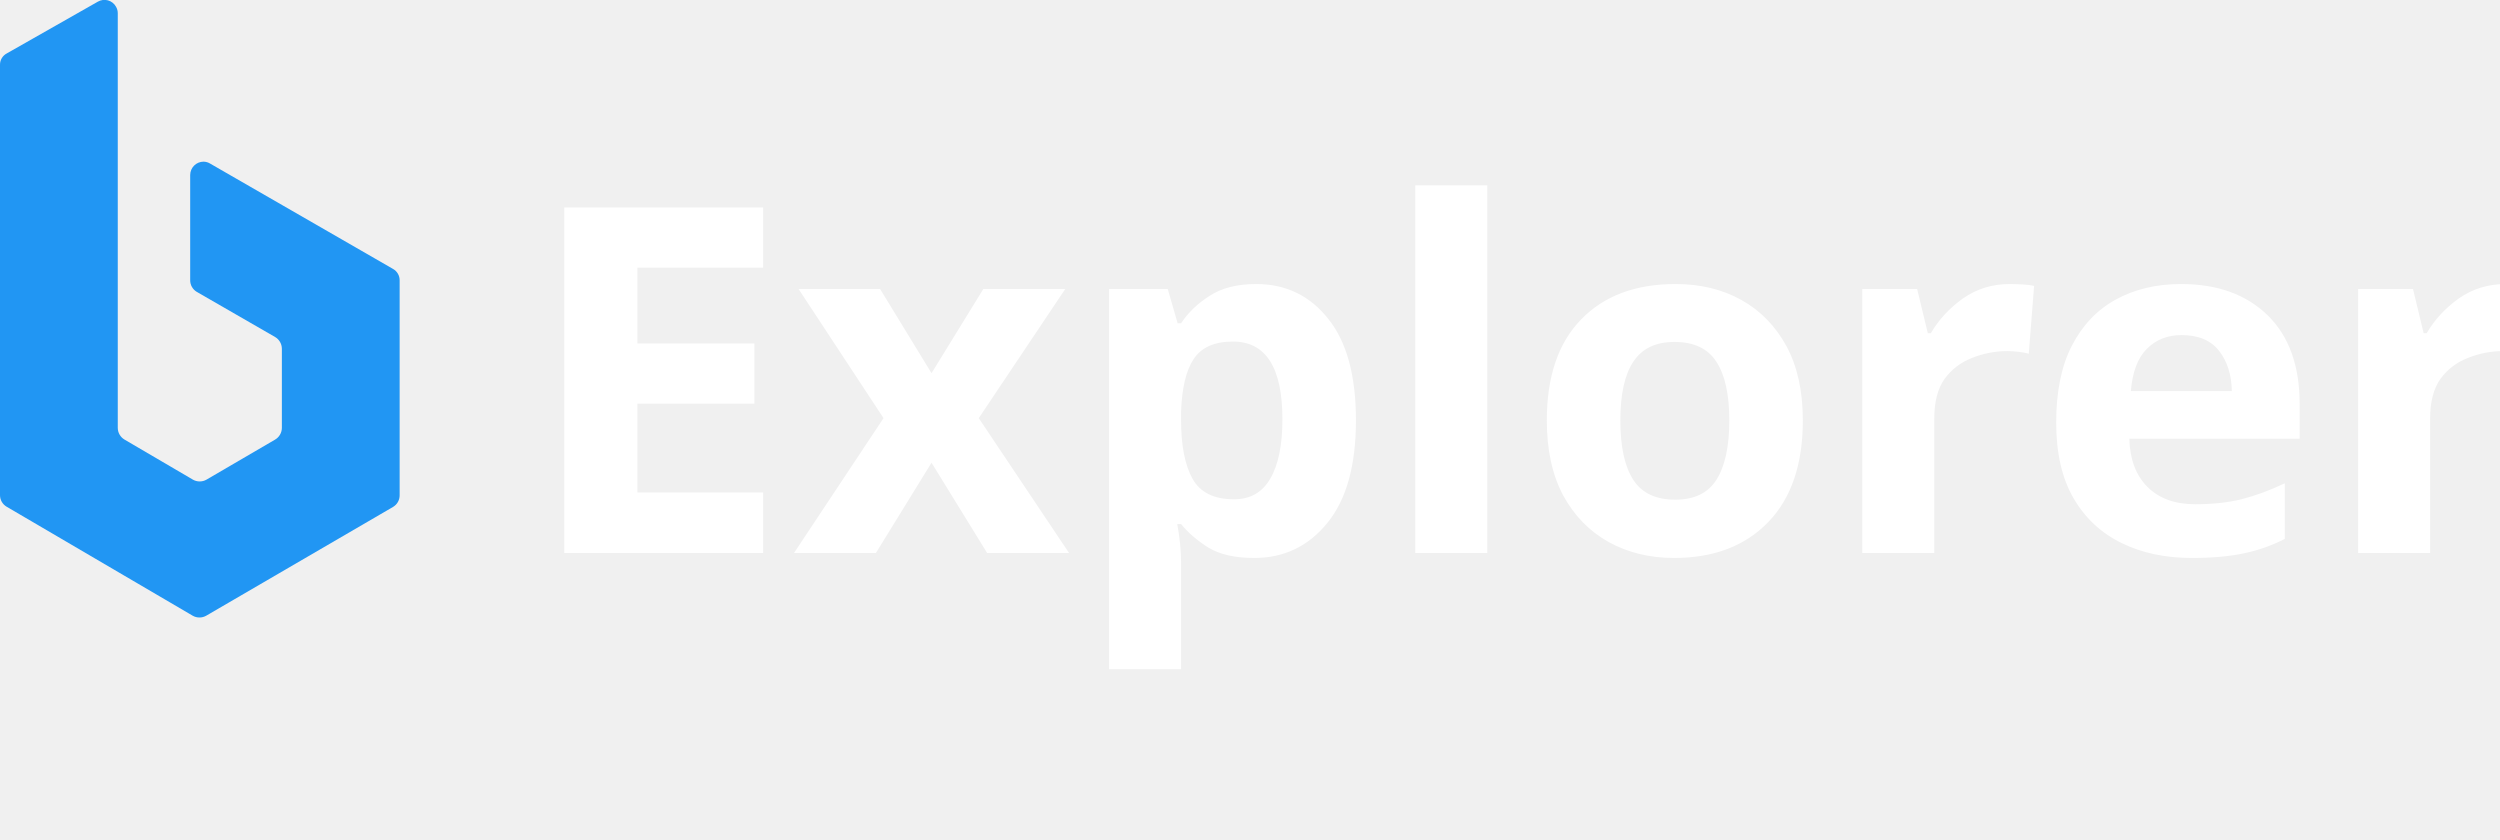
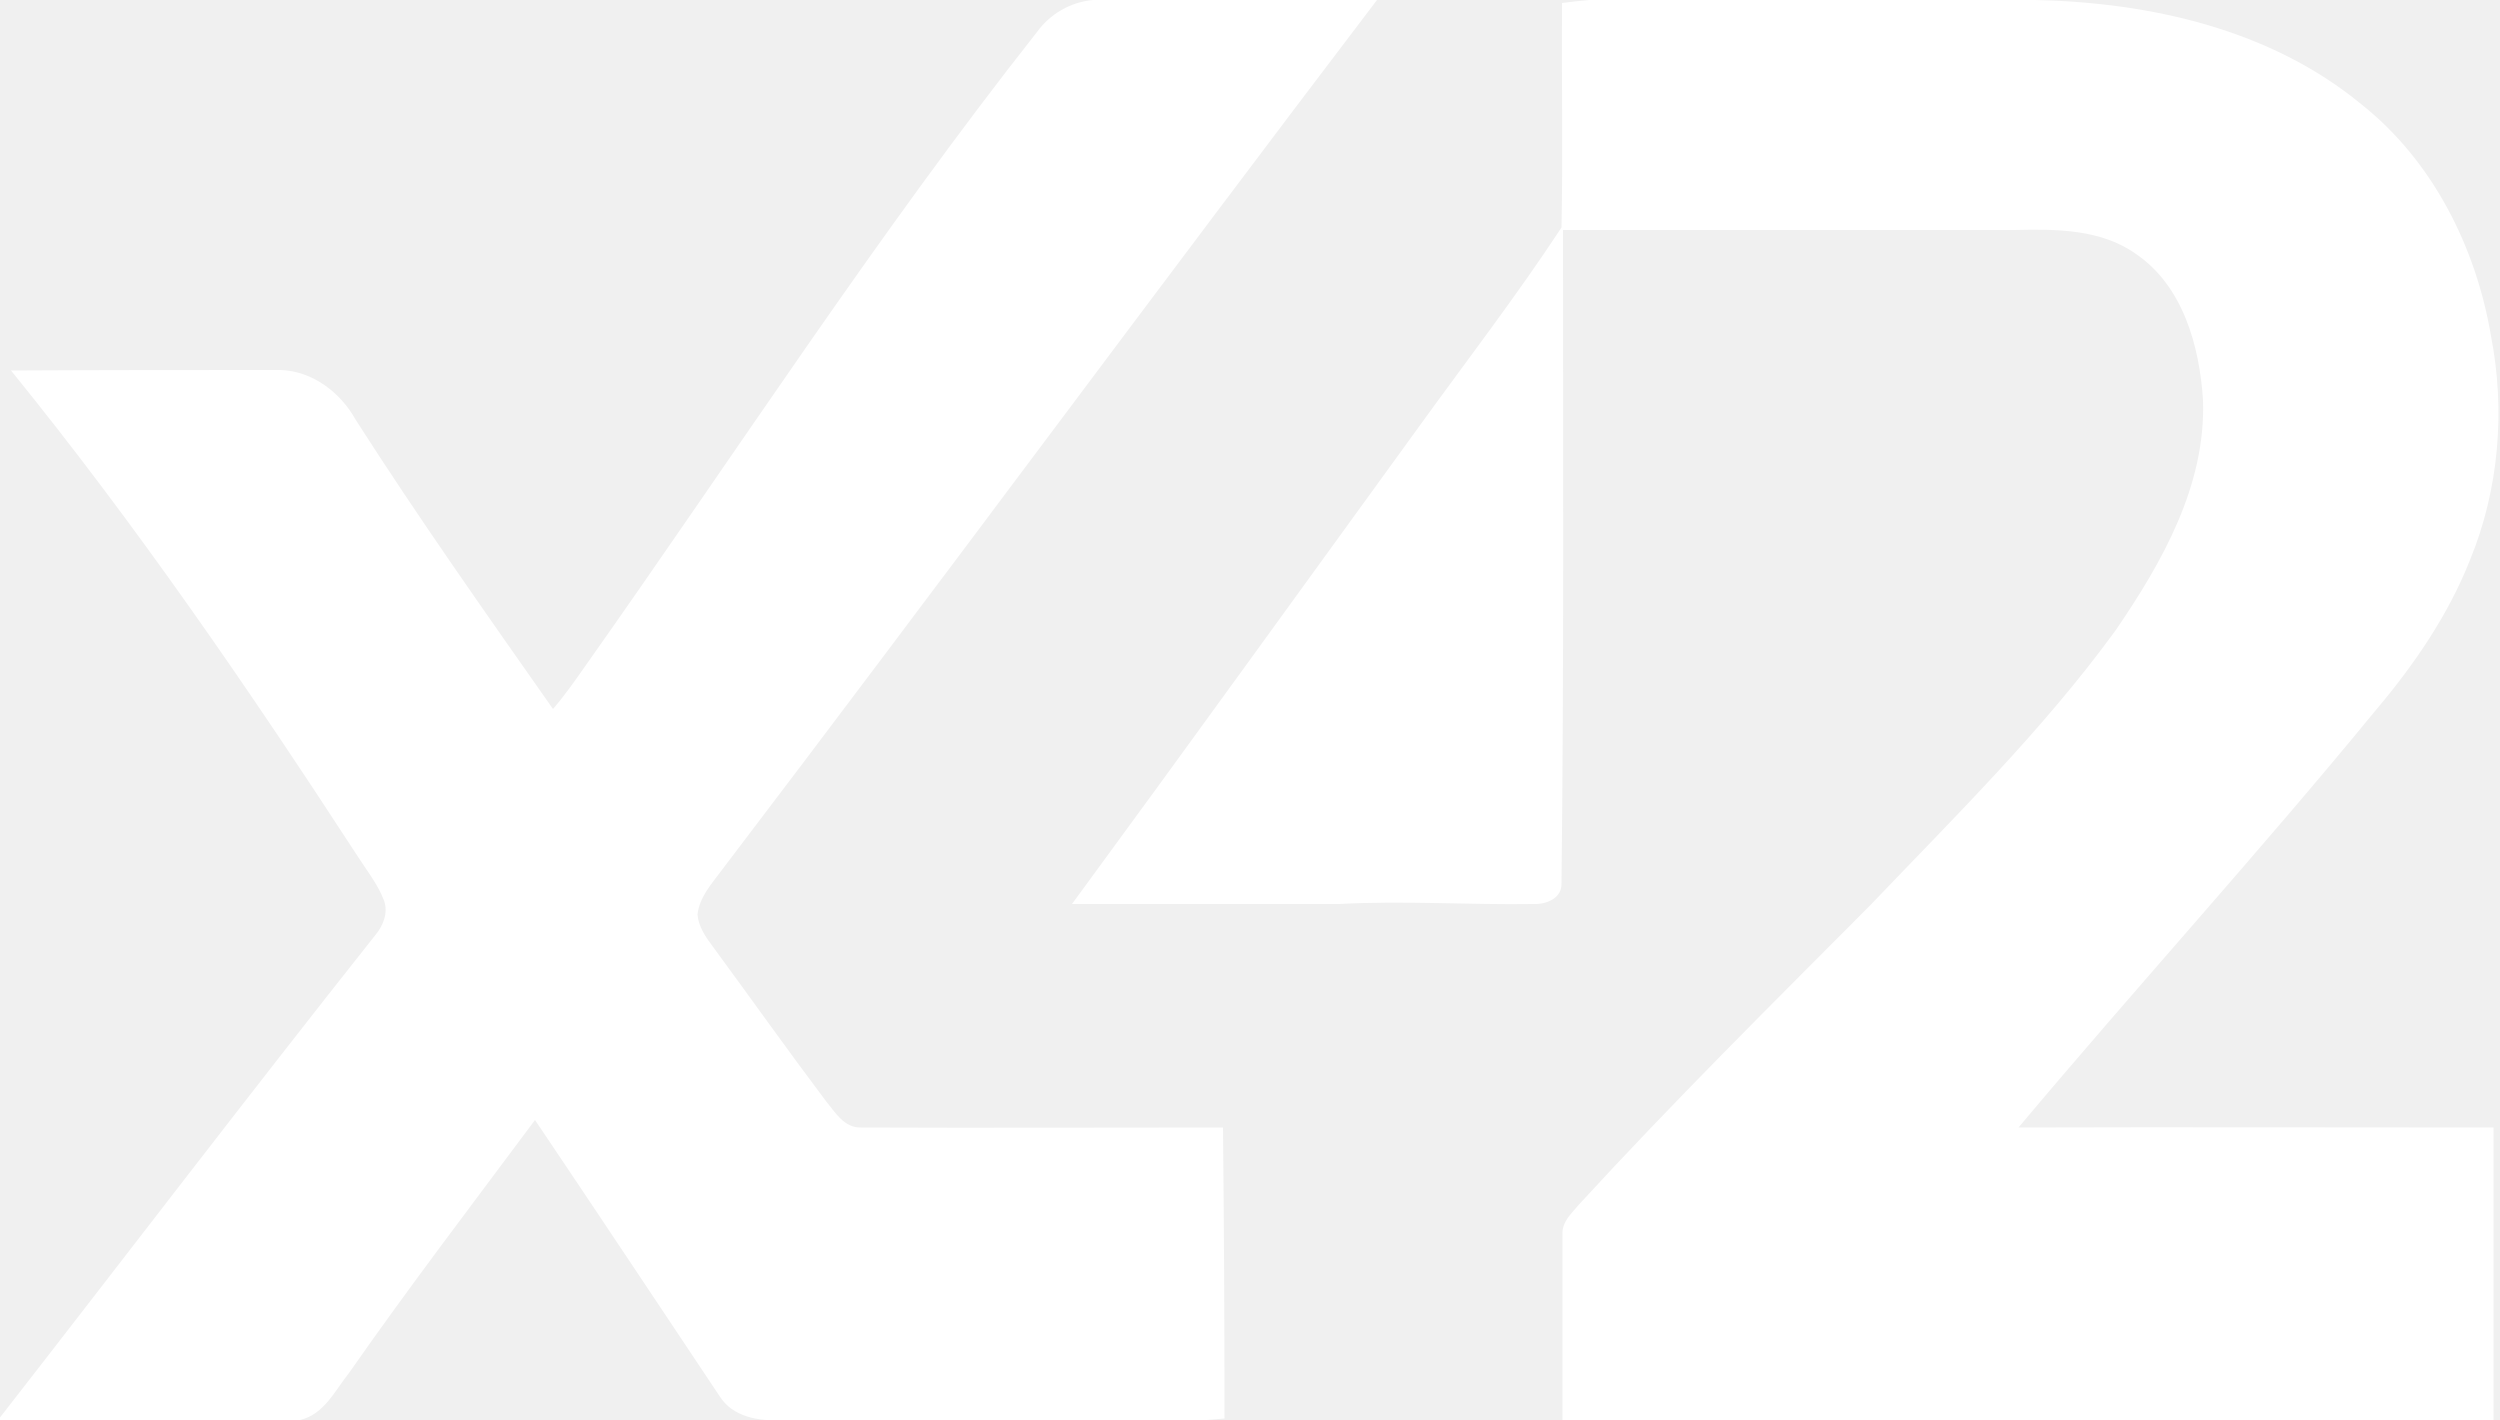
- <svg xmlns="http://www.w3.org/2000/svg" id="Layer_1" data-name="Layer 1" viewBox="0 0 102.53 34.45">
-   <defs>
-     <style>.cls-1{fill:#2196f3;}.cls-2{font-size:19.84px;fill:#fff;font-family:Poppins-SemiBold, Poppins;font-weight:600;}</style>
-   </defs>
-   <g id="LWPOLYLINE">
-     <path class="cls-1" d="M16.16,9.32l7.5,4.32a.53.53,0,0,1,.27.47v8.81a.55.55,0,0,1-.27.48L16,27.86a.56.56,0,0,1-.56,0L7.81,23.39a.55.55,0,0,1-.27-.47V5.27a.52.52,0,0,1,.28-.47l3.73-2.12a.54.54,0,0,1,.75.21.52.52,0,0,1,.07.27v17a.56.56,0,0,0,.28.48l2.8,1.64a.56.56,0,0,0,.56,0l2.81-1.64a.56.56,0,0,0,.28-.48V16.91a.56.56,0,0,0-.28-.48l-3.21-1.85a.55.55,0,0,1-.27-.48V9.79a.55.55,0,0,1,.55-.55.53.53,0,0,1,.27.08Z" transform="translate(-7.54 -2.61)" />
+ <svg xmlns="http://www.w3.org/2000/svg" version="1.1" id="Layer_1" x="0px" y="0px" viewBox="0 0 500 284" style="enable-background:new 0 0 500 284;" xml:space="preserve">
+   <style type="text/css">
+ 	.st0{fill:#FFFFFF;}
+ </style>
+   <g>
+     <path class="st0" d="M218.6,0h56.8c-44,57.8-87.1,116.3-131.1,174.1c-2,2.7-4.4,5.3-4.8,8.8c0.2,2.5,1.7,4.6,3.2,6.6   c7.5,10.2,14.8,20.5,22.4,30.6c1.9,2.3,3.7,5.5,7.1,5.4c24.1,0.1,48.2,0,72.4,0c0.2,19.4,0.3,38.8,0.3,58.2   c-0.9,0.1-2.7,0.2-3.6,0.3h-84.9c-4.6,0.3-9.9-0.6-12.5-4.8c-12.3-18.4-24.5-36.8-36.9-55.2c-12.5,16.8-25.2,33.4-37.2,50.6   c-2.8,3.5-5,8.3-9.8,9.4H0v-0.5c25-32.1,49.7-64.5,75-96.4c1.6-1.9,2.7-4.5,1.8-7c-1.3-3.4-3.6-6.2-5.5-9.2   c-21.6-33.2-44.1-66-69.1-96.8C20.2,74,38.2,74,56.1,74c6.4,0.2,12,4.5,15,9.9c12.6,19.7,26.1,38.8,39.5,57.9   c2.4-2.8,4.5-5.8,6.6-8.8c29.9-42.3,58.1-85.9,90.2-126.6C210,2.8,214.1,0.4,218.6,0z" />
+     <path class="st0" d="M317.9,0h89.2c23,0.5,47,5.9,65.1,20.8c14.3,11.3,23,28.6,26,46.4c2.9,14.9,1.6,30.7-4.2,44.8   c-4.4,11.1-11.2,21-18.9,30.1c-23.2,28.3-47.9,55.4-71.4,83.4c31.7-0.1,63.3,0,95,0c0,19.5,0,39,0,58.5H312.5c0-12.3,0-24.7,0-37   c-0.2-2.6,1.8-4.3,3.3-6.1c18.8-20.5,38.6-40.1,58.2-59.8c17-17.8,34.6-35.1,49.1-55c9.3-13.6,18.1-29,17.5-46.1   c-0.7-10.8-4-22.8-13.4-29.2c-7-5-16-5-24.3-4.8c-30.1,0-60.2,0-90.3,0c0,43.6,0.2,87.1-0.3,130.7c0.1,2.9-3,4.2-5.5,4.1   c-13,0.2-26-0.7-39,0c-17.8,0-35.6,0-53.4,0c23.2-31.6,46.1-63.4,69.2-95.2c9.6-13.3,19.7-26.4,28.7-40.1c0.3-14.9,0-29.9,0.1-44.9   C313.8,0.4,316.5,0.1,317.9,0z" />
  </g>
-   <text class="cls-2" transform="translate(21.36 22.68)">Explorer</text>
</svg>
